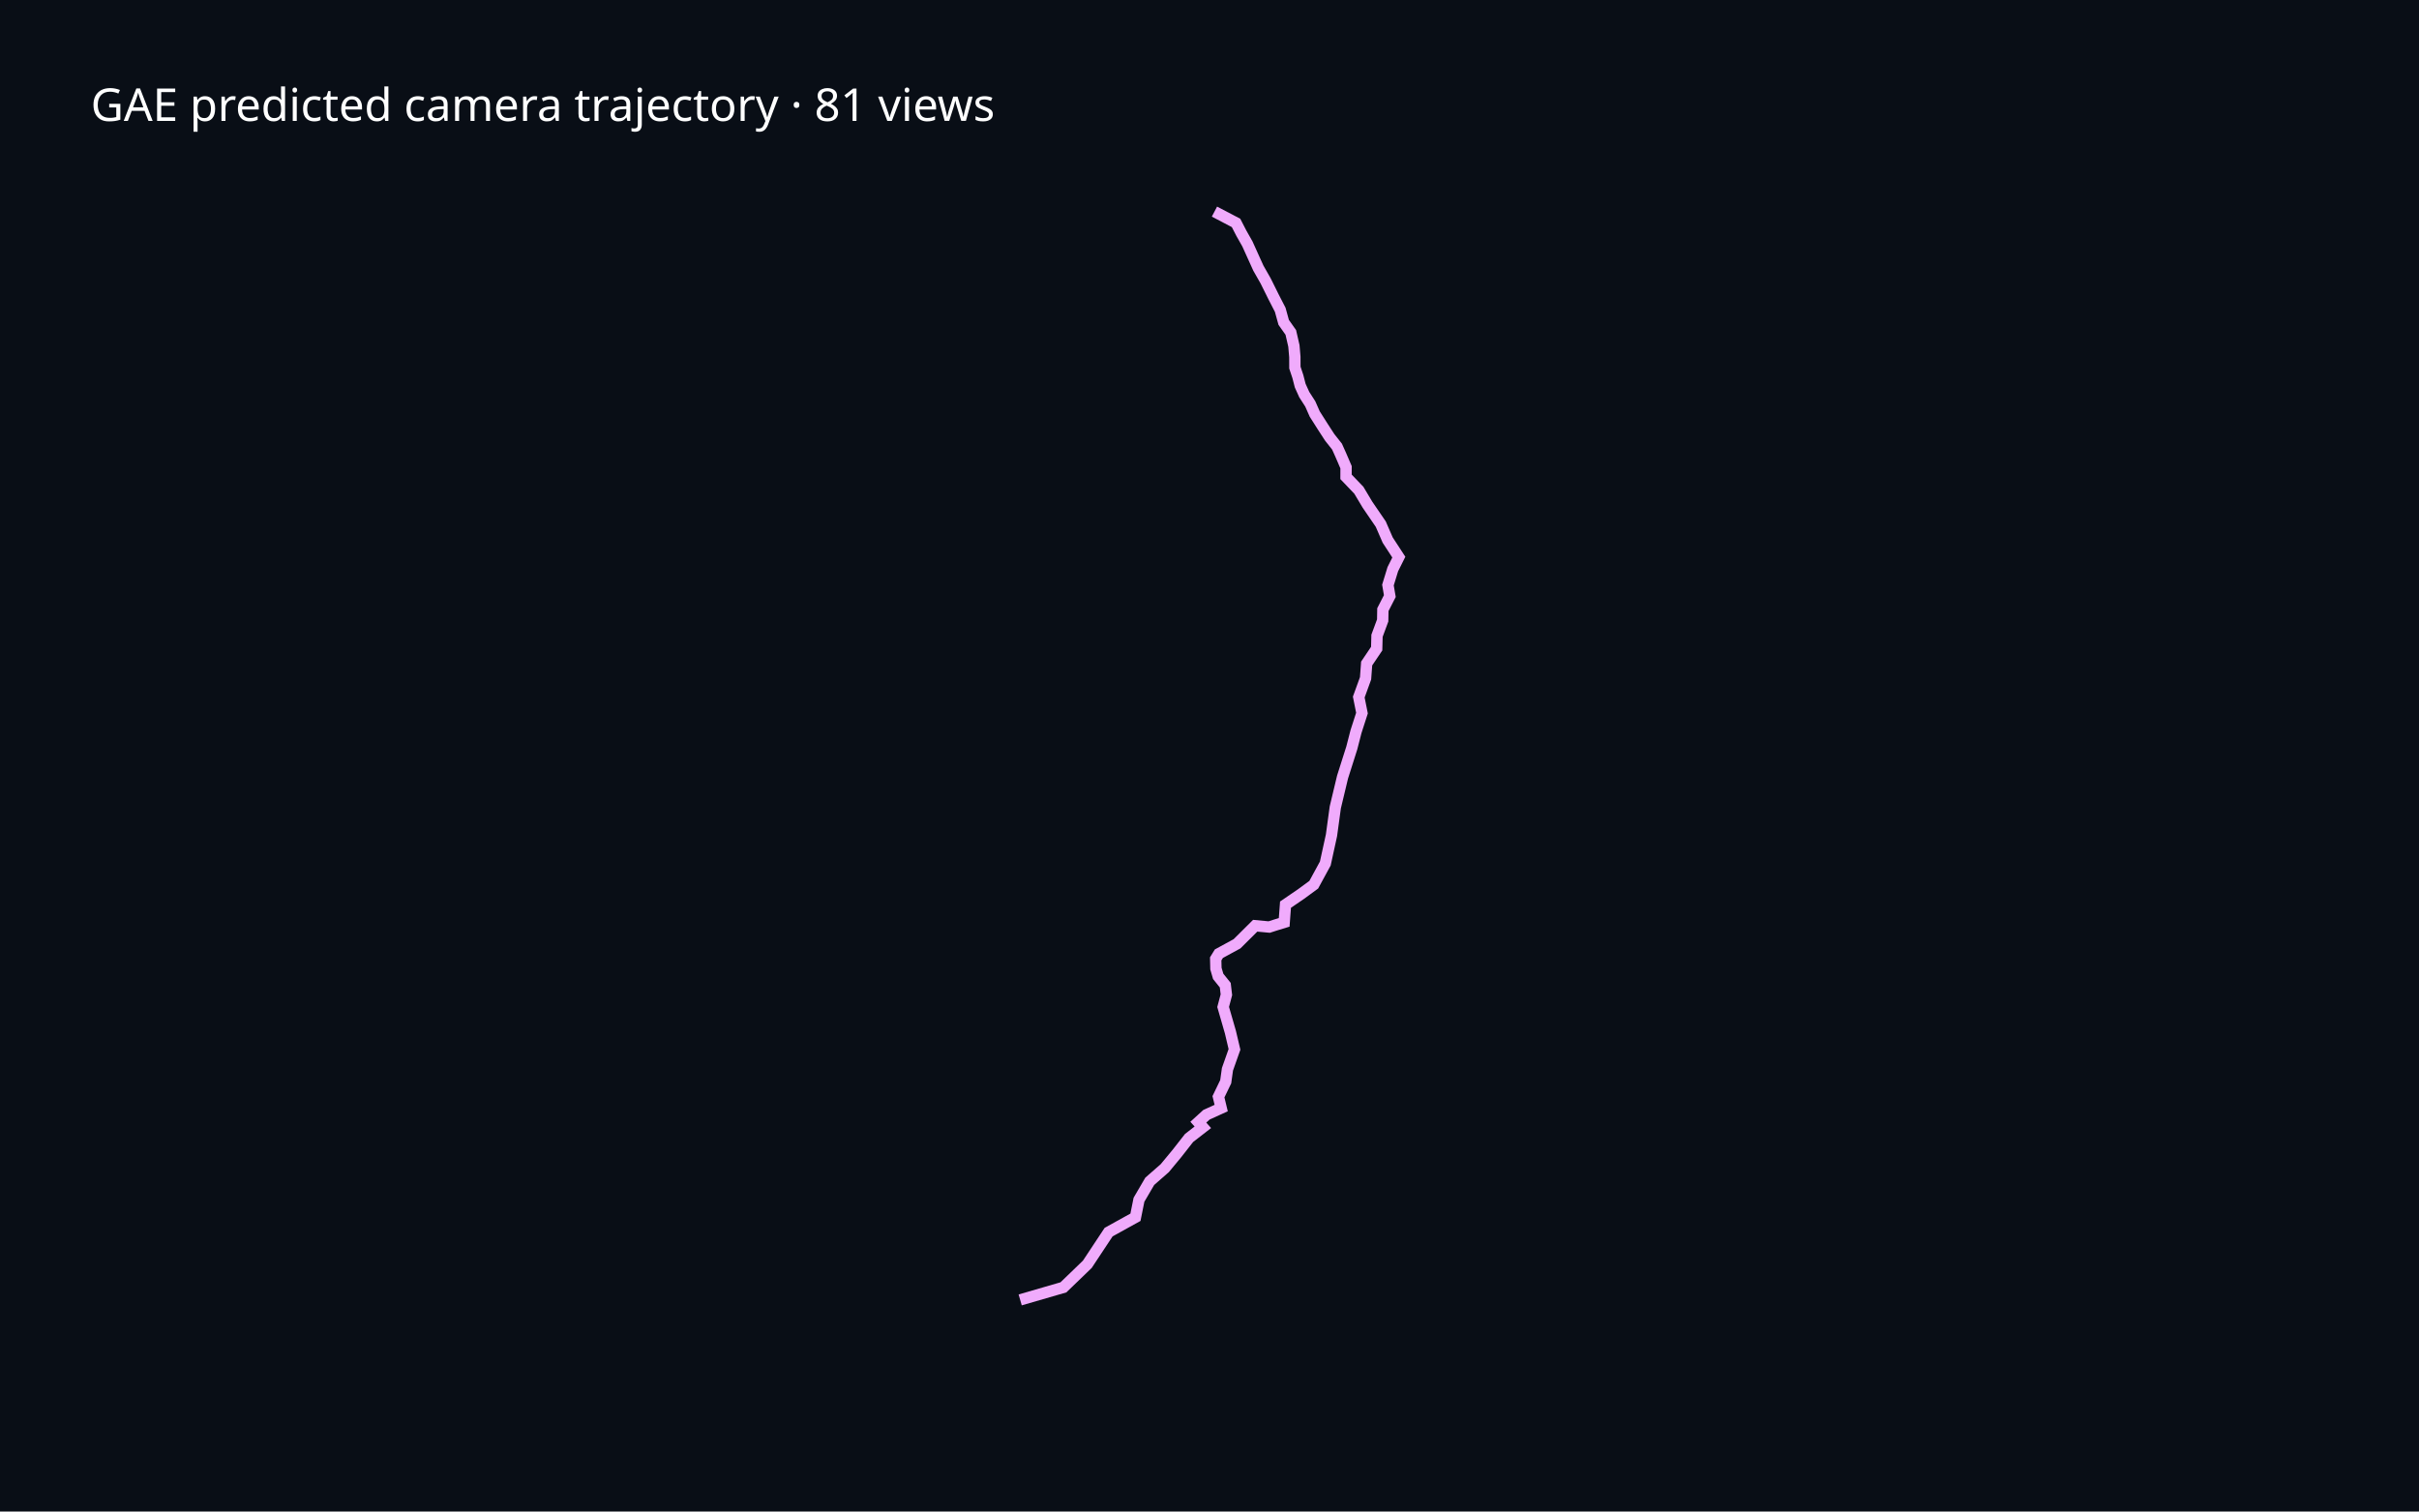
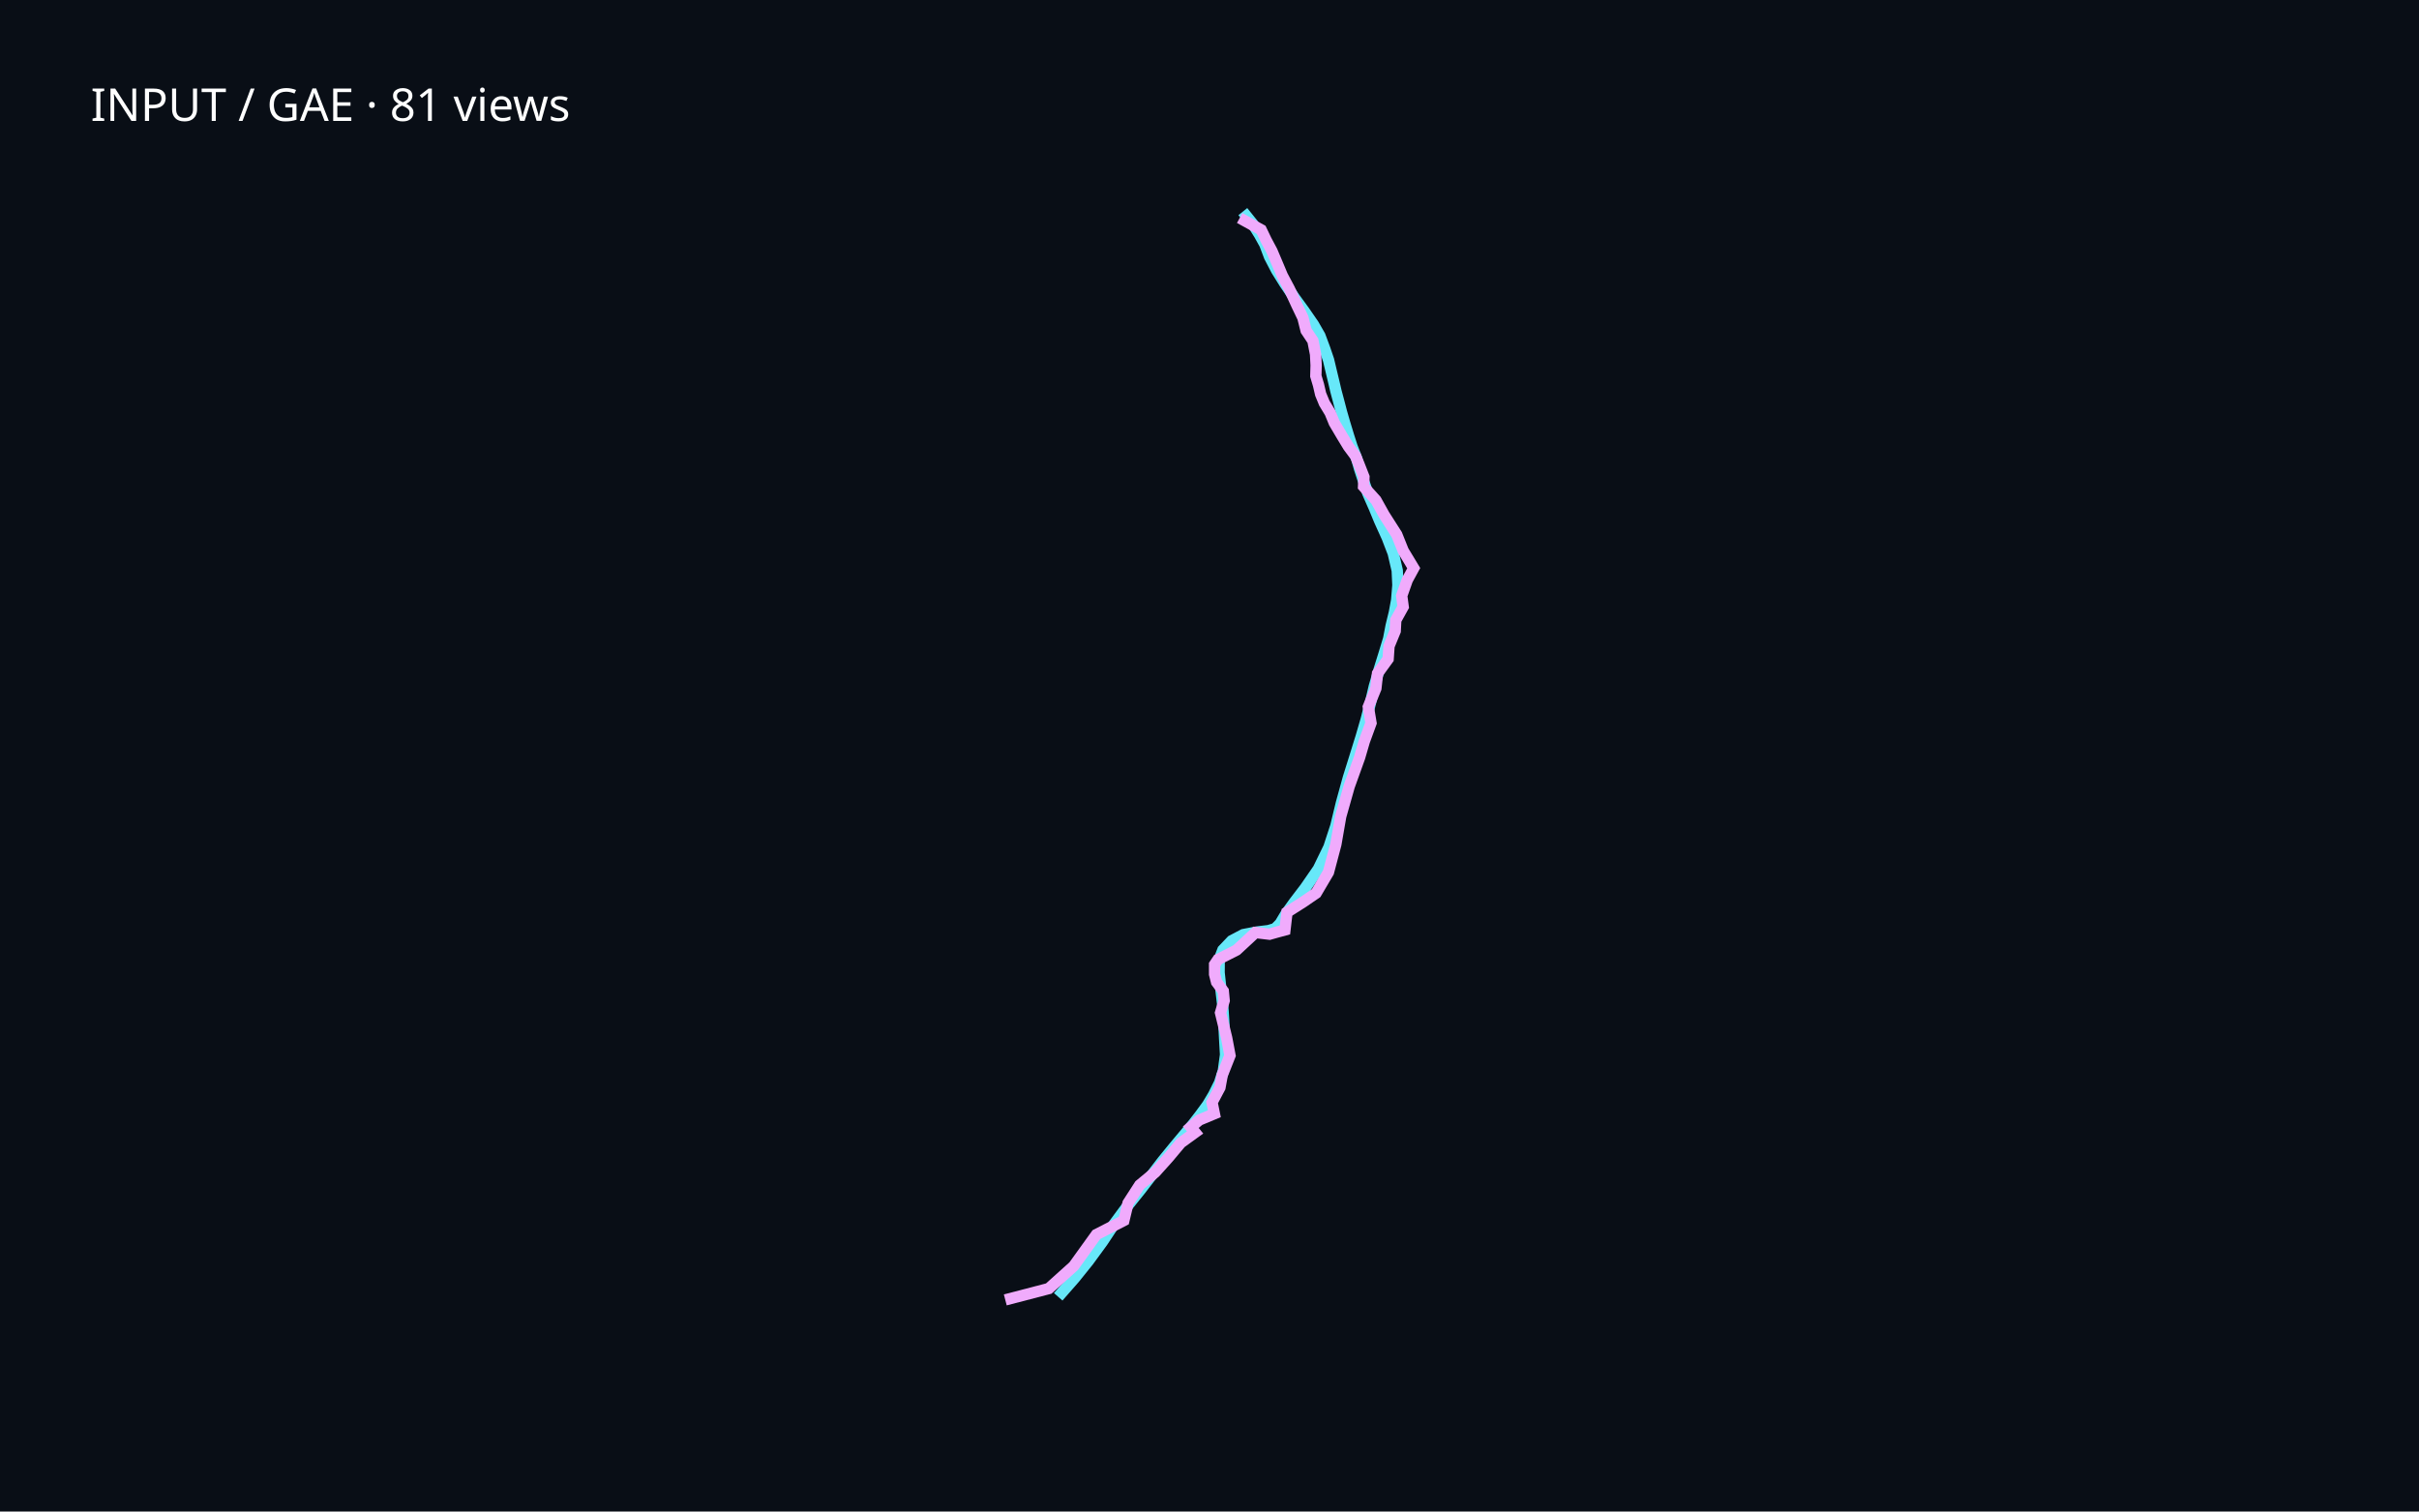
<svg xmlns="http://www.w3.org/2000/svg" viewBox="0 0 640 400">
  <rect width="640" height="400" fill="#090e16" />
-   <text x="24" y="32" fill="white" font-family="sans-serif">GAE predicted camera trajectory · 81 views</text>
-   <polyline points="321.31,56.00 327.02,58.99 328.43,61.72 330.03,64.55 331.39,67.56 332.93,70.96 334.87,74.37 337.00,78.66 338.71,81.98 339.63,85.31 341.51,87.97 342.33,91.54 342.58,94.46 342.59,97.28 343.38,99.65 344.00,102.05 345.07,104.42 346.66,106.89 347.84,109.56 350.01,112.98 351.81,115.75 353.74,118.19 354.78,120.51 356.13,123.65 356.12,126.19 359.51,129.73 361.81,133.58 365.31,138.70 367.15,142.93 370.09,147.44 368.50,150.62 367.21,154.83 367.71,157.74 365.87,161.33 365.82,164.19 364.32,168.24 364.23,171.65 361.58,175.59 361.29,179.51 359.49,184.47 360.34,188.71 358.76,193.61 357.65,197.92 355.20,205.64 353.28,213.66 352.27,221.06 350.64,228.51 347.58,234.13 344.24,236.58 340.11,239.40 339.76,244.09 337.47,244.79 335.79,245.33 332.09,244.98 327.28,249.76 322.48,252.38 321.64,253.75 321.70,256.32 322.30,258.38 324.17,260.71 324.47,263.24 323.61,266.48 325.53,273.13 326.61,277.70 324.75,282.97 324.29,286.26 322.37,290.24 323.09,293.23 319.19,295.01 317.04,296.97 318.24,298.32 314.59,301.15 311.40,305.23 308.16,309.14 304.19,312.62 301.34,317.50 300.41,322.13 293.31,326.06 287.68,334.57 281.35,340.68 269.91,344.00" fill="none" stroke="#f0abfc" stroke-width="3" />
+   <text x="24" y="32" fill="white" font-family="sans-serif">INPUT / GAE · 81 views</text>
+   <polyline points="328.82,56.00 331.48,59.31 333.20,62.05 334.64,64.65 335.88,67.92 337.73,71.48 339.88,74.95 342.56,78.92 345.05,82.34 347.51,85.91 349.21,88.87 350.49,92.31 351.50,95.28 352.23,98.35 352.84,100.88 353.45,103.49 354.11,105.96 354.93,109.09 355.77,111.99 356.77,115.29 357.70,118.17 358.93,121.33 359.73,124.14 360.80,127.40 361.88,130.51 363.56,134.31 365.00,137.80 367.01,142.24 368.61,146.40 369.67,150.97 369.85,154.87 369.52,158.83 368.92,162.08 368.06,165.62 367.40,169.05 366.17,173.09 364.92,177.09 363.59,181.70 362.63,185.78 361.45,190.43 360.15,194.91 358.42,200.48 356.74,205.84 354.90,212.52 353.43,218.61 351.60,224.21 348.80,229.96 345.35,234.96 342.44,238.77 340.18,241.92 338.71,244.39 337.38,245.74 335.65,246.27 332.50,246.65 328.96,247.33 325.87,248.96 323.54,251.41 322.57,253.92 322.54,257.40 322.93,261.03 323.46,265.56 323.74,269.87 324.00,274.76 324.25,279.11 323.67,283.34 322.66,286.55 321.08,289.74 319.51,292.38 317.52,295.10 315.68,297.47 313.16,300.50 310.70,303.44 307.61,307.22 304.99,310.63 301.79,314.78 298.54,318.83 294.75,323.97 291.68,328.60 287.92,333.74 284.30,338.24 279.97,343.18" fill="none" stroke="#67e8f9" stroke-width="3" />
+   <polyline points="327.99,57.69 333.68,60.83 335.00,63.59 336.53,66.46 337.82,69.50 339.27,72.95 341.10,76.40 343.11,80.75 344.72,84.11 345.56,87.47 347.36,90.17 348.06,93.76 348.21,96.68 348.13,99.50 348.84,101.88 349.40,104.30 350.39,106.70 351.91,109.21 353.02,111.91 355.07,115.38 356.79,118.21 358.64,120.69 359.61,123.03 360.86,126.22 360.76,128.75 364.04,132.38 366.22,136.29 369.54,141.49 371.26,145.77 374.03,150.36 372.32,153.50 370.85,157.66 371.24,160.58 369.28,164.12 369.13,166.98 367.49,170.98 367.26,174.38 364.45,178.25 364.02,182.16 362.02,187.07 362.73,191.33 360.96,196.17 359.71,200.45 356.96,208.10 354.71,216.06 353.43,223.42 351.47,230.82 348.21,236.35 344.77,238.71 340.50,241.42 339.96,246.09 337.61,246.73 335.88,247.22 332.16,246.78 327.15,251.42 322.26,253.90 321.35,255.25 321.35,257.82 321.87,259.89 323.64,262.27 323.88,264.80 322.92,268.02 324.55,274.71 325.42,279.32 323.36,284.52 322.76,287.80 320.67,291.73 321.28,294.73 317.29,296.40 315.05,298.30 316.18,299.69 312.41,302.42 309.07,306.40 305.64,310.22 301.55,313.59 298.45,318.39 297.34,322.99 290.07,326.72 284.06,335.07 277.47,341.00 265.97,344.00" fill="none" stroke="#f0abfc" stroke-width="3" />
</svg>
